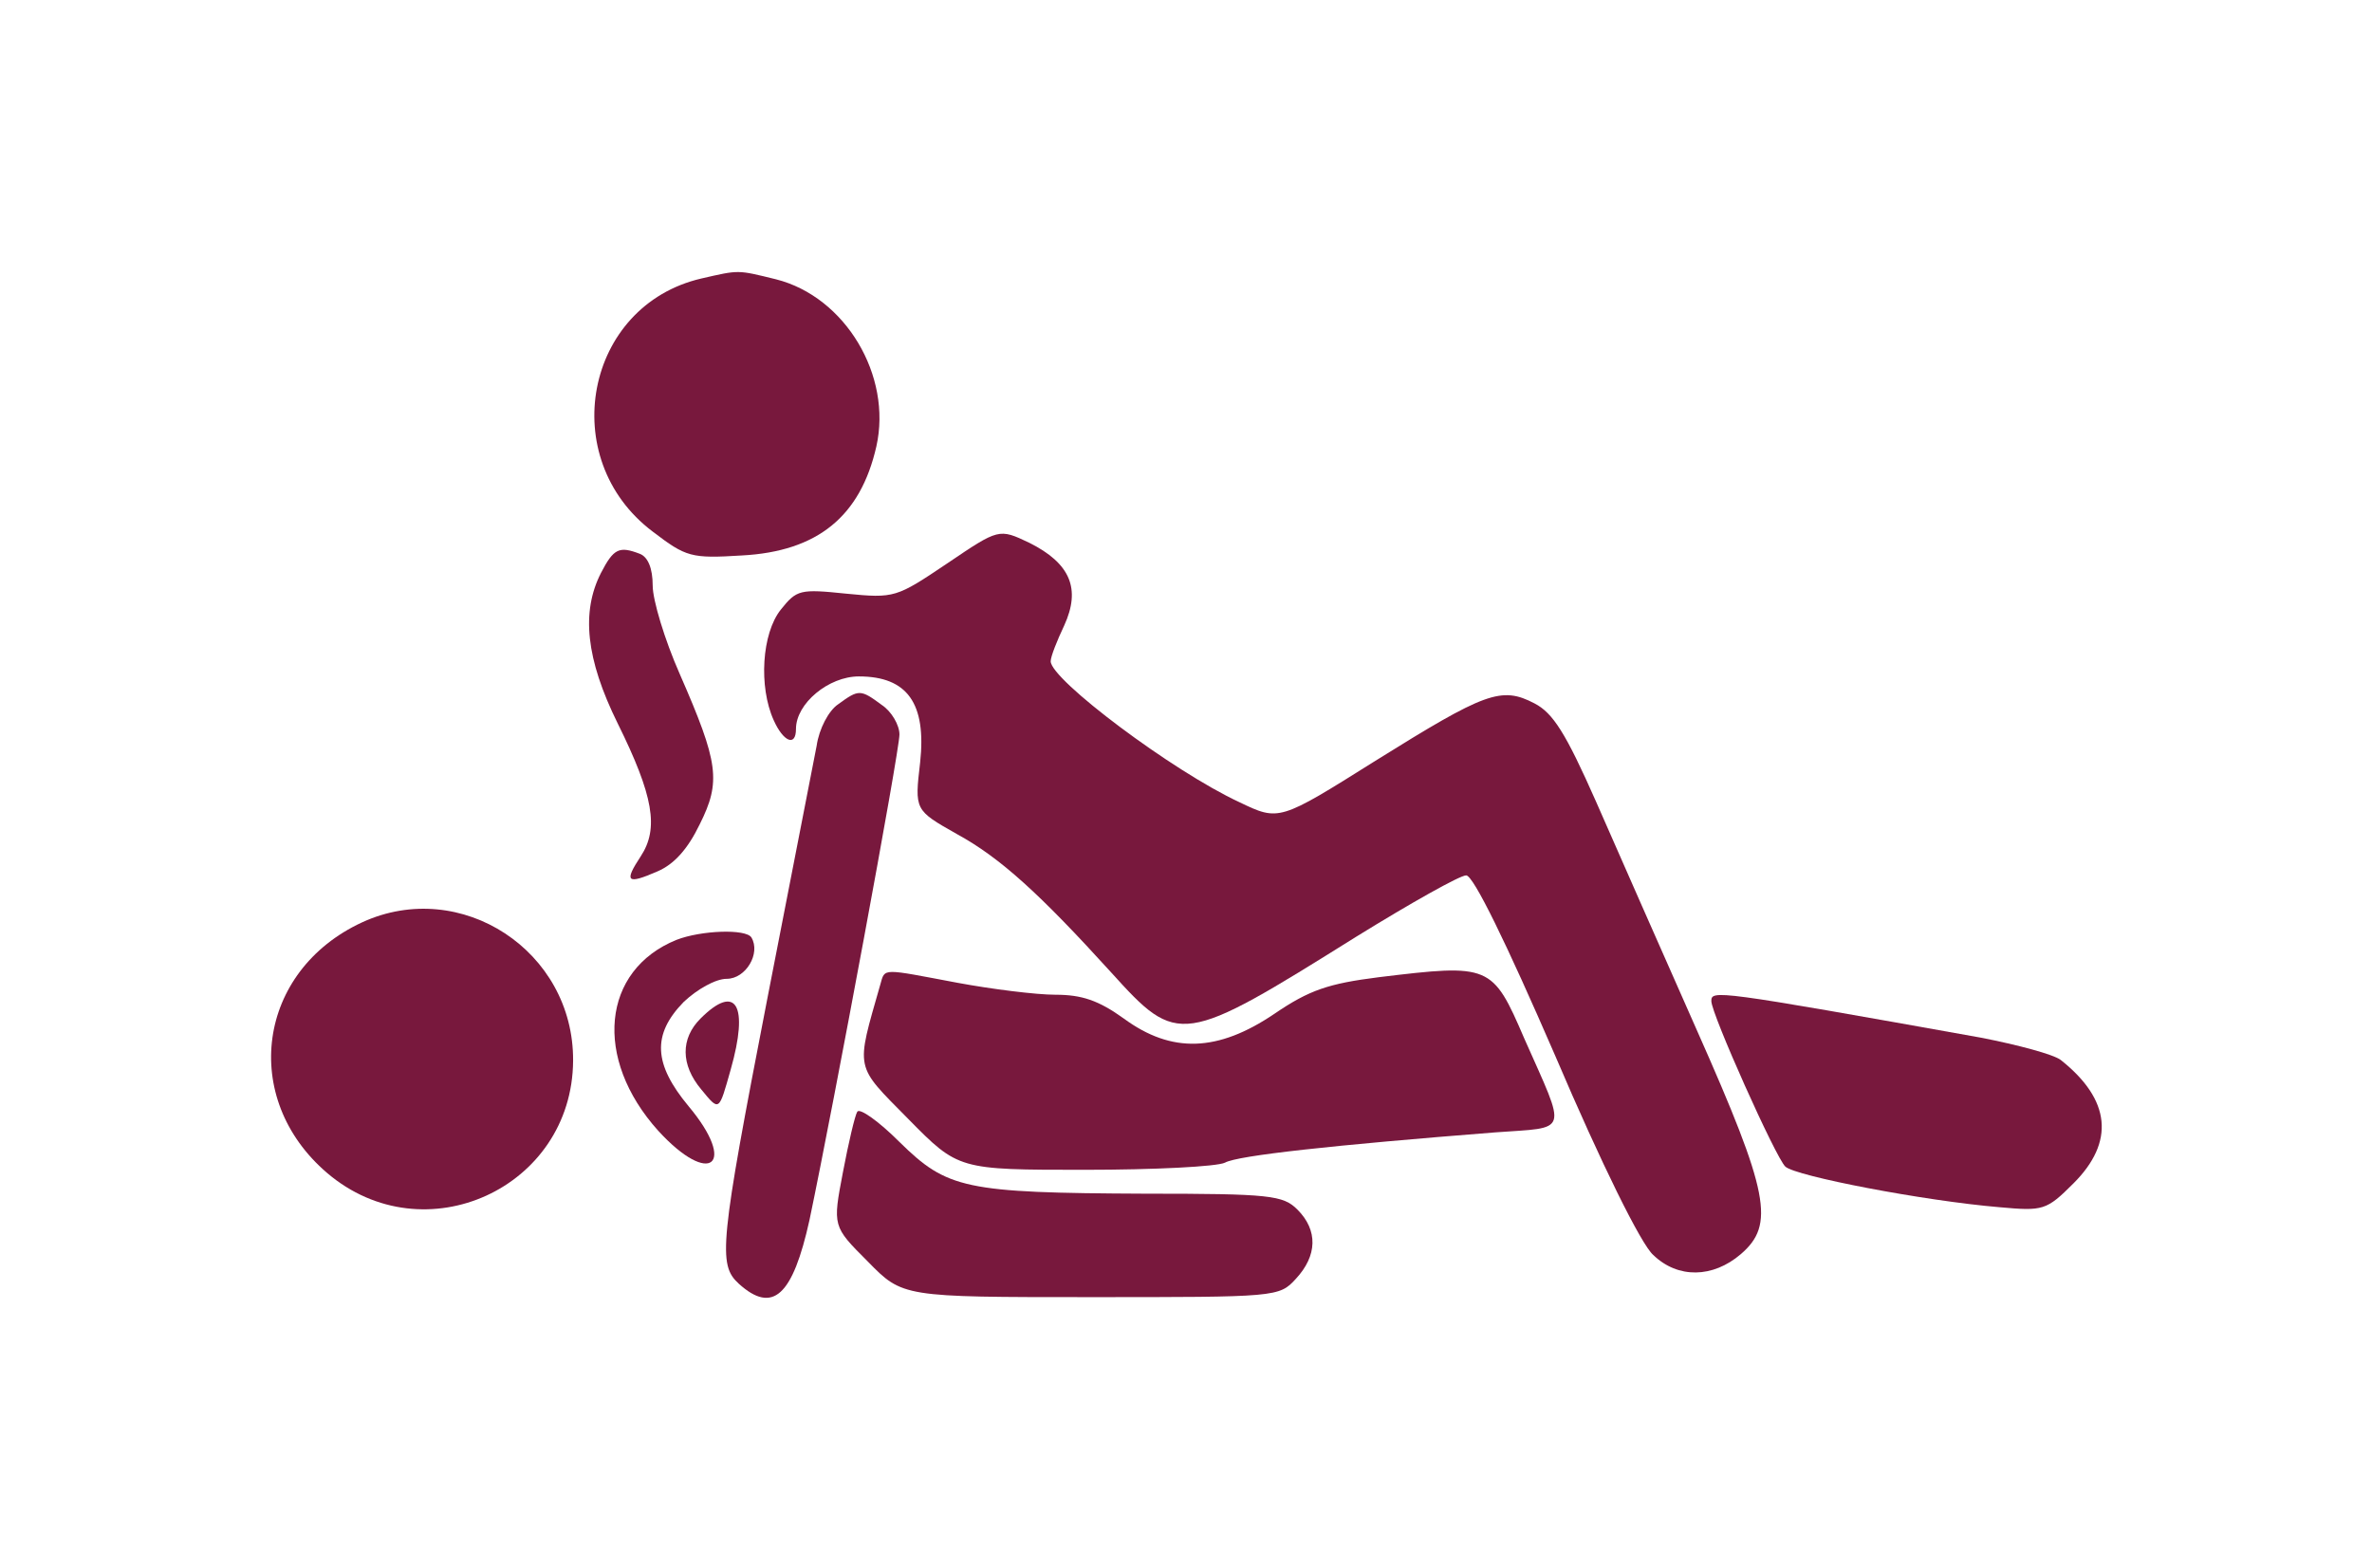
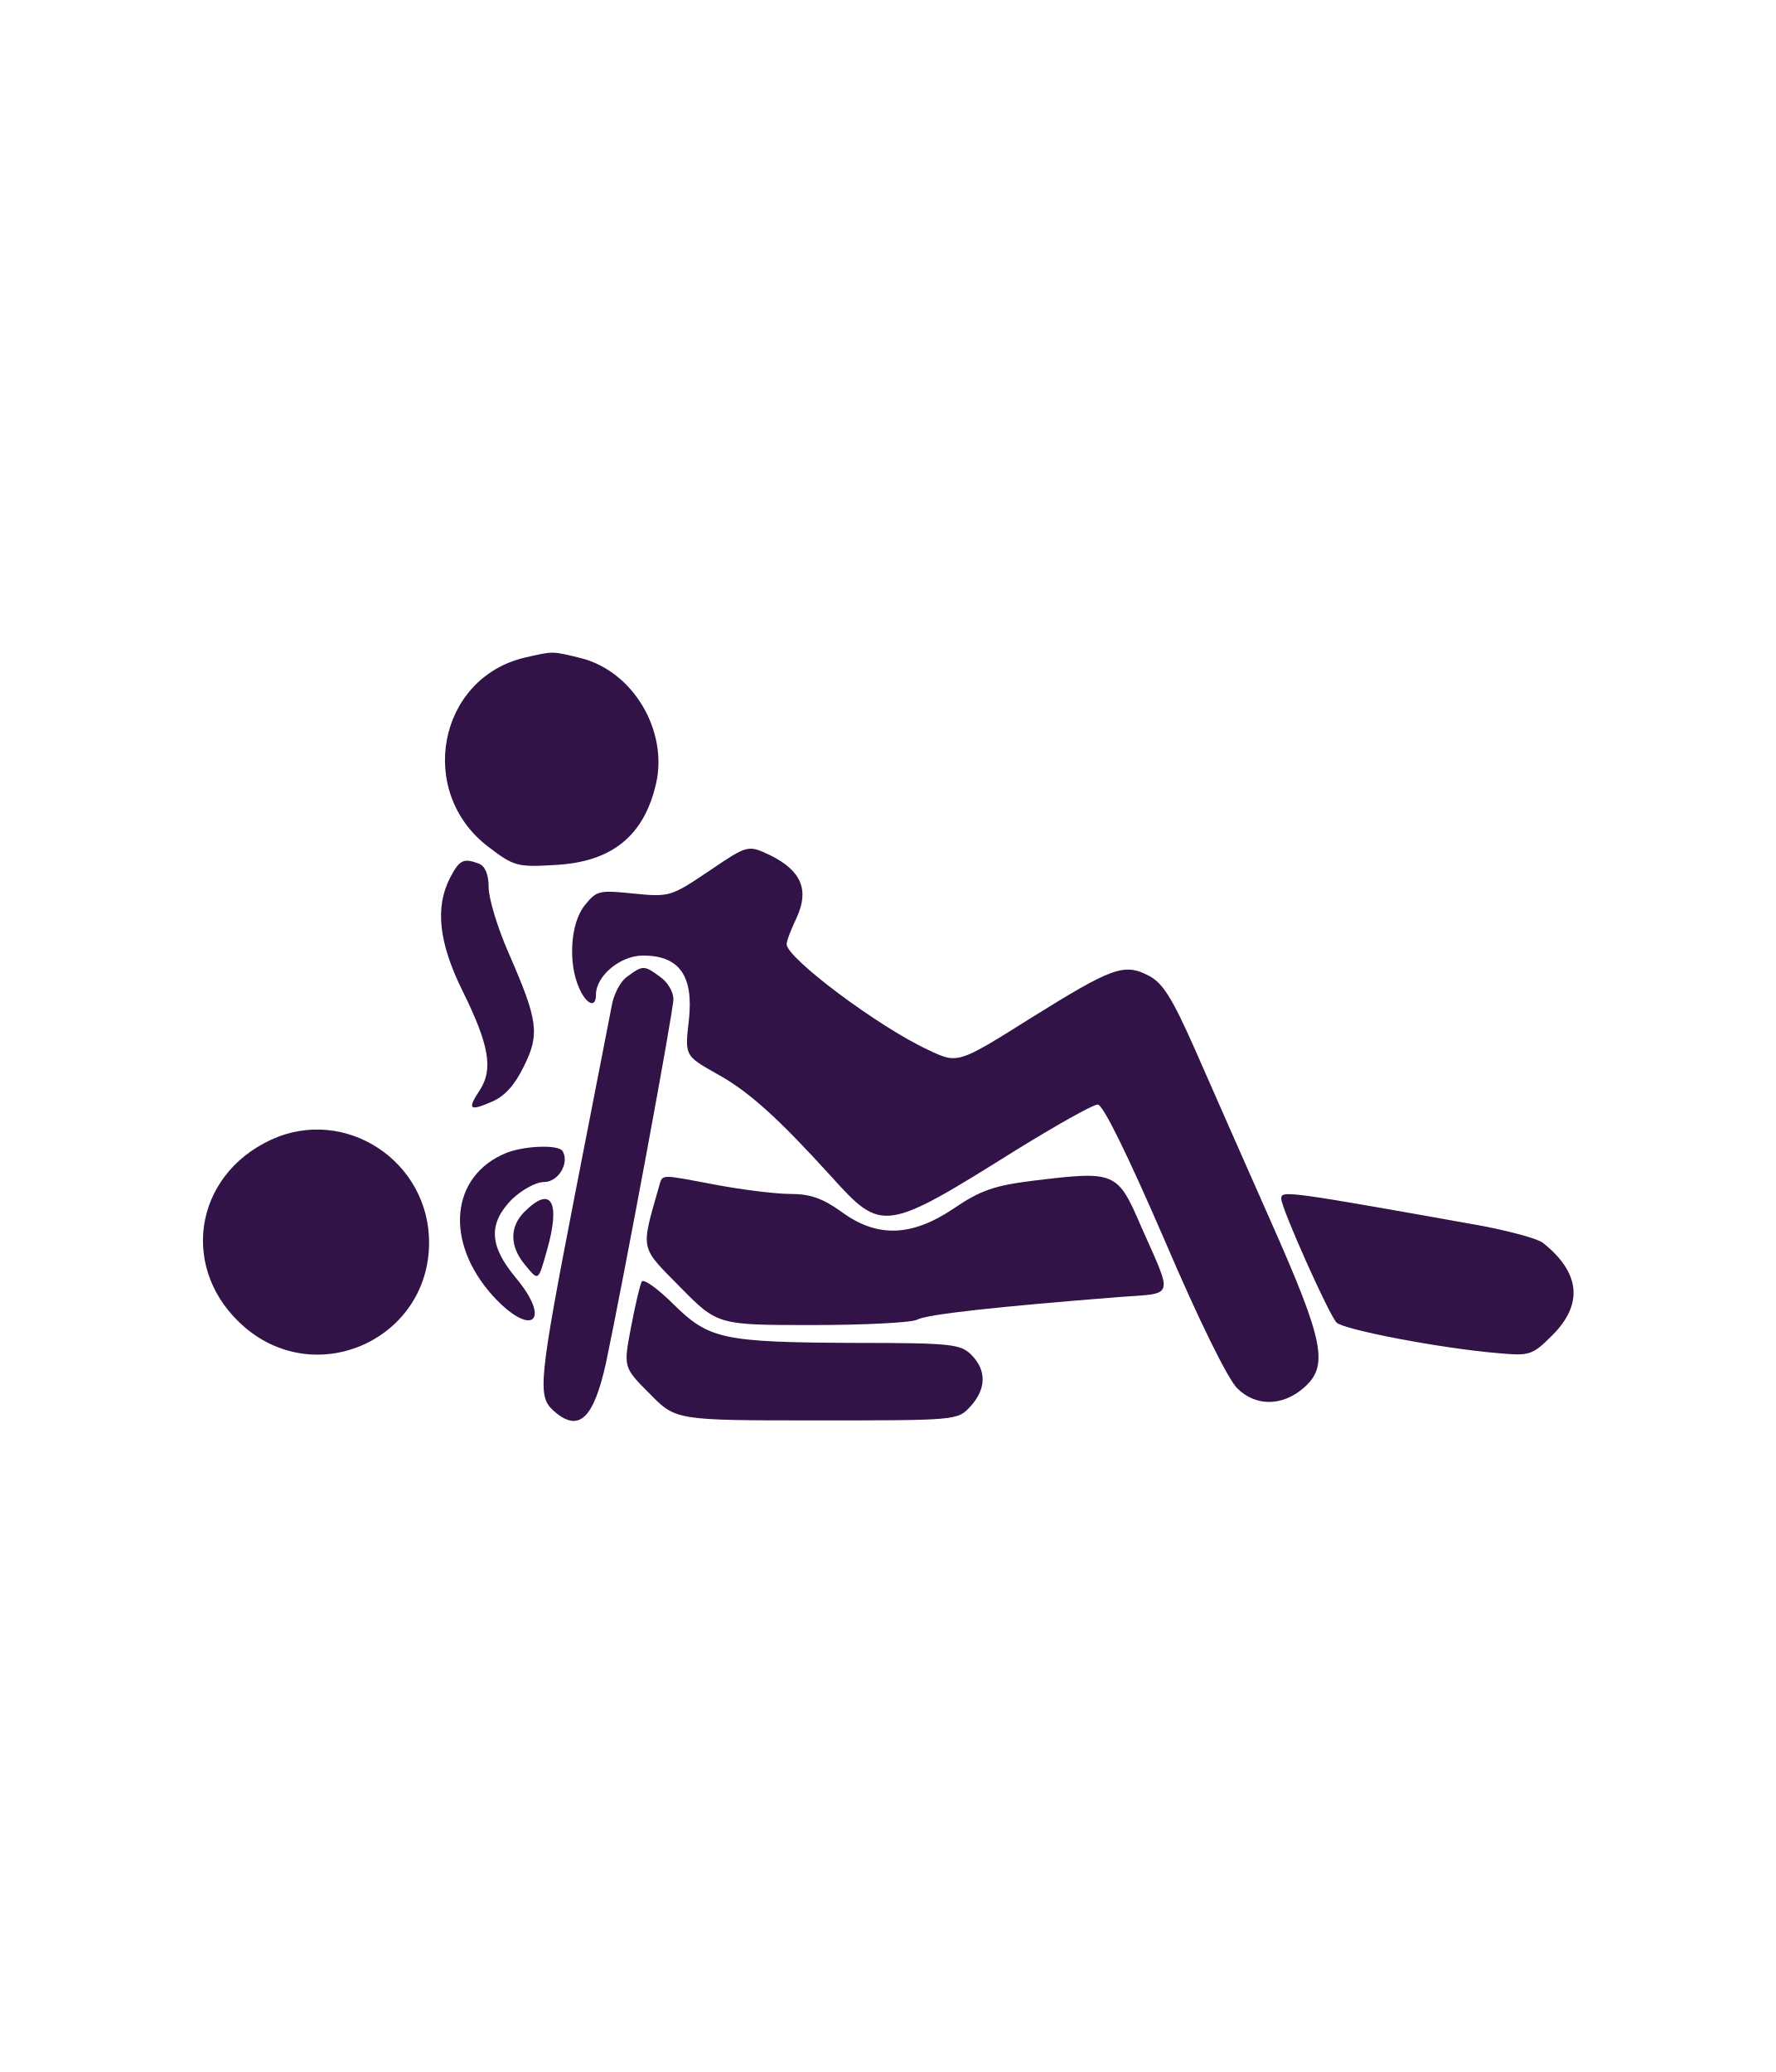
- <svg xmlns="http://www.w3.org/2000/svg" version="1.0" width="298pt" height="197pt" viewBox="0 0 298 197" preserveAspectRatio="xMidYMid meet">
-   <g transform="translate(0,197) scale(0.1,-0.1)" fill="#78183d" stroke="none">
-     <path d="M881 1620 c-146 -34 -183 -226 -61 -318 42 -32 48 -34 112 -30 95 5 149 49 169 137 20 89 -39 188 -126 210 -49 12 -46 12 -94 1z" />
-     <path d="M1190 1262 c-64 -43 -66 -44 -127 -38 -58 6 -62 5 -82 -20 -24 -30 -28 -97 -9 -139 12 -27 28 -34 28 -11 0 32 41 66 79 66 61 0 85 -34 77 -108 -7 -60 -7 -60 46 -90 55 -30 105 -76 194 -174 84 -93 89 -92 308 45 68 42 130 77 138 77 9 0 50 -84 112 -227 58 -136 108 -237 123 -250 31 -30 75 -29 110 1 43 37 36 76 -55 281 -44 99 -101 229 -127 288 -38 86 -54 111 -77 123 -42 22 -62 14 -200 -72 -121 -76 -121 -76 -171 -52 -84 39 -237 154 -237 177 0 6 8 26 17 45 21 46 8 78 -44 104 -38 18 -38 18 -103 -26z" />
-     <path d="M755 1250 c-25 -49 -19 -108 21 -189 45 -91 52 -132 29 -167 -21 -32 -18 -36 21 -19 21 9 38 28 53 59 27 54 24 77 -25 189 -19 43 -34 93 -34 111 0 22 -6 36 -16 40 -26 10 -33 7 -49 -24z" />
-     <path d="M1053 1085 c-12 -8 -24 -31 -27 -52 -4 -21 -32 -164 -62 -318 -60 -309 -62 -334 -36 -358 43 -39 68 -15 89 80 31 148 113 589 113 610 0 12 -10 29 -22 37 -27 20 -29 20 -55 1z" />
-     <path d="M455 811 c-132 -61 -154 -221 -44 -315 122 -104 308 -19 309 141 1 138 -141 231 -265 174z" />
-     <path d="M850 789 c-94 -38 -105 -149 -23 -240 65 -71 100 -43 38 31 -44 53 -46 90 -6 131 17 16 40 29 54 29 24 0 43 32 31 52 -7 11 -63 9 -94 -3z" />
-     <path d="M1106 733 c-31 -109 -33 -100 35 -169 63 -64 63 -64 222 -64 87 0 166 4 176 9 16 9 136 22 339 38 94 7 91 -4 37 118 -40 93 -43 94 -183 77 -63 -8 -87 -16 -131 -46 -71 -48 -129 -50 -189 -6 -32 23 -53 30 -86 30 -24 0 -80 7 -123 15 -96 18 -91 19 -97 -2z" />
-     <path d="M2150 712 c0 -16 81 -197 93 -208 13 -12 174 -43 269 -51 55 -5 59 -4 93 30 52 52 47 105 -16 155 -9 7 -54 19 -100 28 -335 60 -339 60 -339 46z" />
-     <path d="M880 690 c-25 -25 -25 -58 1 -89 23 -28 22 -28 37 25 23 81 7 109 -38 64z" />
-     <path d="M1077 573 c-3 -5 -11 -39 -18 -76 -13 -68 -13 -68 31 -112 44 -45 44 -45 280 -45 234 0 237 0 258 23 27 29 28 61 2 87 -18 18 -34 20 -192 20 -226 1 -248 6 -308 65 -26 26 -50 43 -53 38z" />
-   </g>
+ <svg xmlns="http://www.w3.org/2000/svg" width="300" height="350" viewBox="0 0 300 350">
+   <svg x="0" y="0" width="300" height="350" viewBox="0 0 298 197" preserveAspectRatio="xMidYMid meet">
+     <g transform="translate(0,197) scale(0.1,-0.1)" fill="#321347" stroke="none">
+       <path d="M881 1620 c-146 -34 -183 -226 -61 -318 42 -32 48 -34 112 -30 95 5 149 49 169 137 20 89 -39 188 -126 210 -49 12 -46 12 -94 1z" />
+       <path d="M1190 1262 c-64 -43 -66 -44 -127 -38 -58 6 -62 5 -82 -20 -24 -30 -28 -97 -9 -139 12 -27 28 -34 28 -11 0 32 41 66 79 66 61 0 85 -34 77 -108 -7 -60 -7 -60 46 -90 55 -30 105 -76 194 -174 84 -93 89 -92 308 45 68 42 130 77 138 77 9 0 50 -84 112 -227 58 -136 108 -237 123 -250 31 -30 75 -29 110 1 43 37 36 76 -55 281 -44 99 -101 229 -127 288 -38 86 -54 111 -77 123 -42 22 -62 14 -200 -72 -121 -76 -121 -76 -171 -52 -84 39 -237 154 -237 177 0 6 8 26 17 45 21 46 8 78 -44 104 -38 18 -38 18 -103 -26z" />
+       <path d="M755 1250 c-25 -49 -19 -108 21 -189 45 -91 52 -132 29 -167 -21 -32 -18 -36 21 -19 21 9 38 28 53 59 27 54 24 77 -25 189 -19 43 -34 93 -34 111 0 22 -6 36 -16 40 -26 10 -33 7 -49 -24z" />
+       <path d="M1053 1085 c-12 -8 -24 -31 -27 -52 -4 -21 -32 -164 -62 -318 -60 -309 -62 -334 -36 -358 43 -39 68 -15 89 80 31 148 113 589 113 610 0 12 -10 29 -22 37 -27 20 -29 20 -55 1z" />
+       <path d="M455 811 c-132 -61 -154 -221 -44 -315 122 -104 308 -19 309 141 1 138 -141 231 -265 174z" />
+       <path d="M850 789 c-94 -38 -105 -149 -23 -240 65 -71 100 -43 38 31 -44 53 -46 90 -6 131 17 16 40 29 54 29 24 0 43 32 31 52 -7 11 -63 9 -94 -3z" />
+       <path d="M1106 733 c-31 -109 -33 -100 35 -169 63 -64 63 -64 222 -64 87 0 166 4 176 9 16 9 136 22 339 38 94 7 91 -4 37 118 -40 93 -43 94 -183 77 -63 -8 -87 -16 -131 -46 -71 -48 -129 -50 -189 -6 -32 23 -53 30 -86 30 -24 0 -80 7 -123 15 -96 18 -91 19 -97 -2z" />
+       <path d="M2150 712 c0 -16 81 -197 93 -208 13 -12 174 -43 269 -51 55 -5 59 -4 93 30 52 52 47 105 -16 155 -9 7 -54 19 -100 28 -335 60 -339 60 -339 46z" />
+       <path d="M880 690 c-25 -25 -25 -58 1 -89 23 -28 22 -28 37 25 23 81 7 109 -38 64z" />
+       <path d="M1077 573 c-3 -5 -11 -39 -18 -76 -13 -68 -13 -68 31 -112 44 -45 44 -45 280 -45 234 0 237 0 258 23 27 29 28 61 2 87 -18 18 -34 20 -192 20 -226 1 -248 6 -308 65 -26 26 -50 43 -53 38z" />
+     </g>
+   </svg>
</svg>
